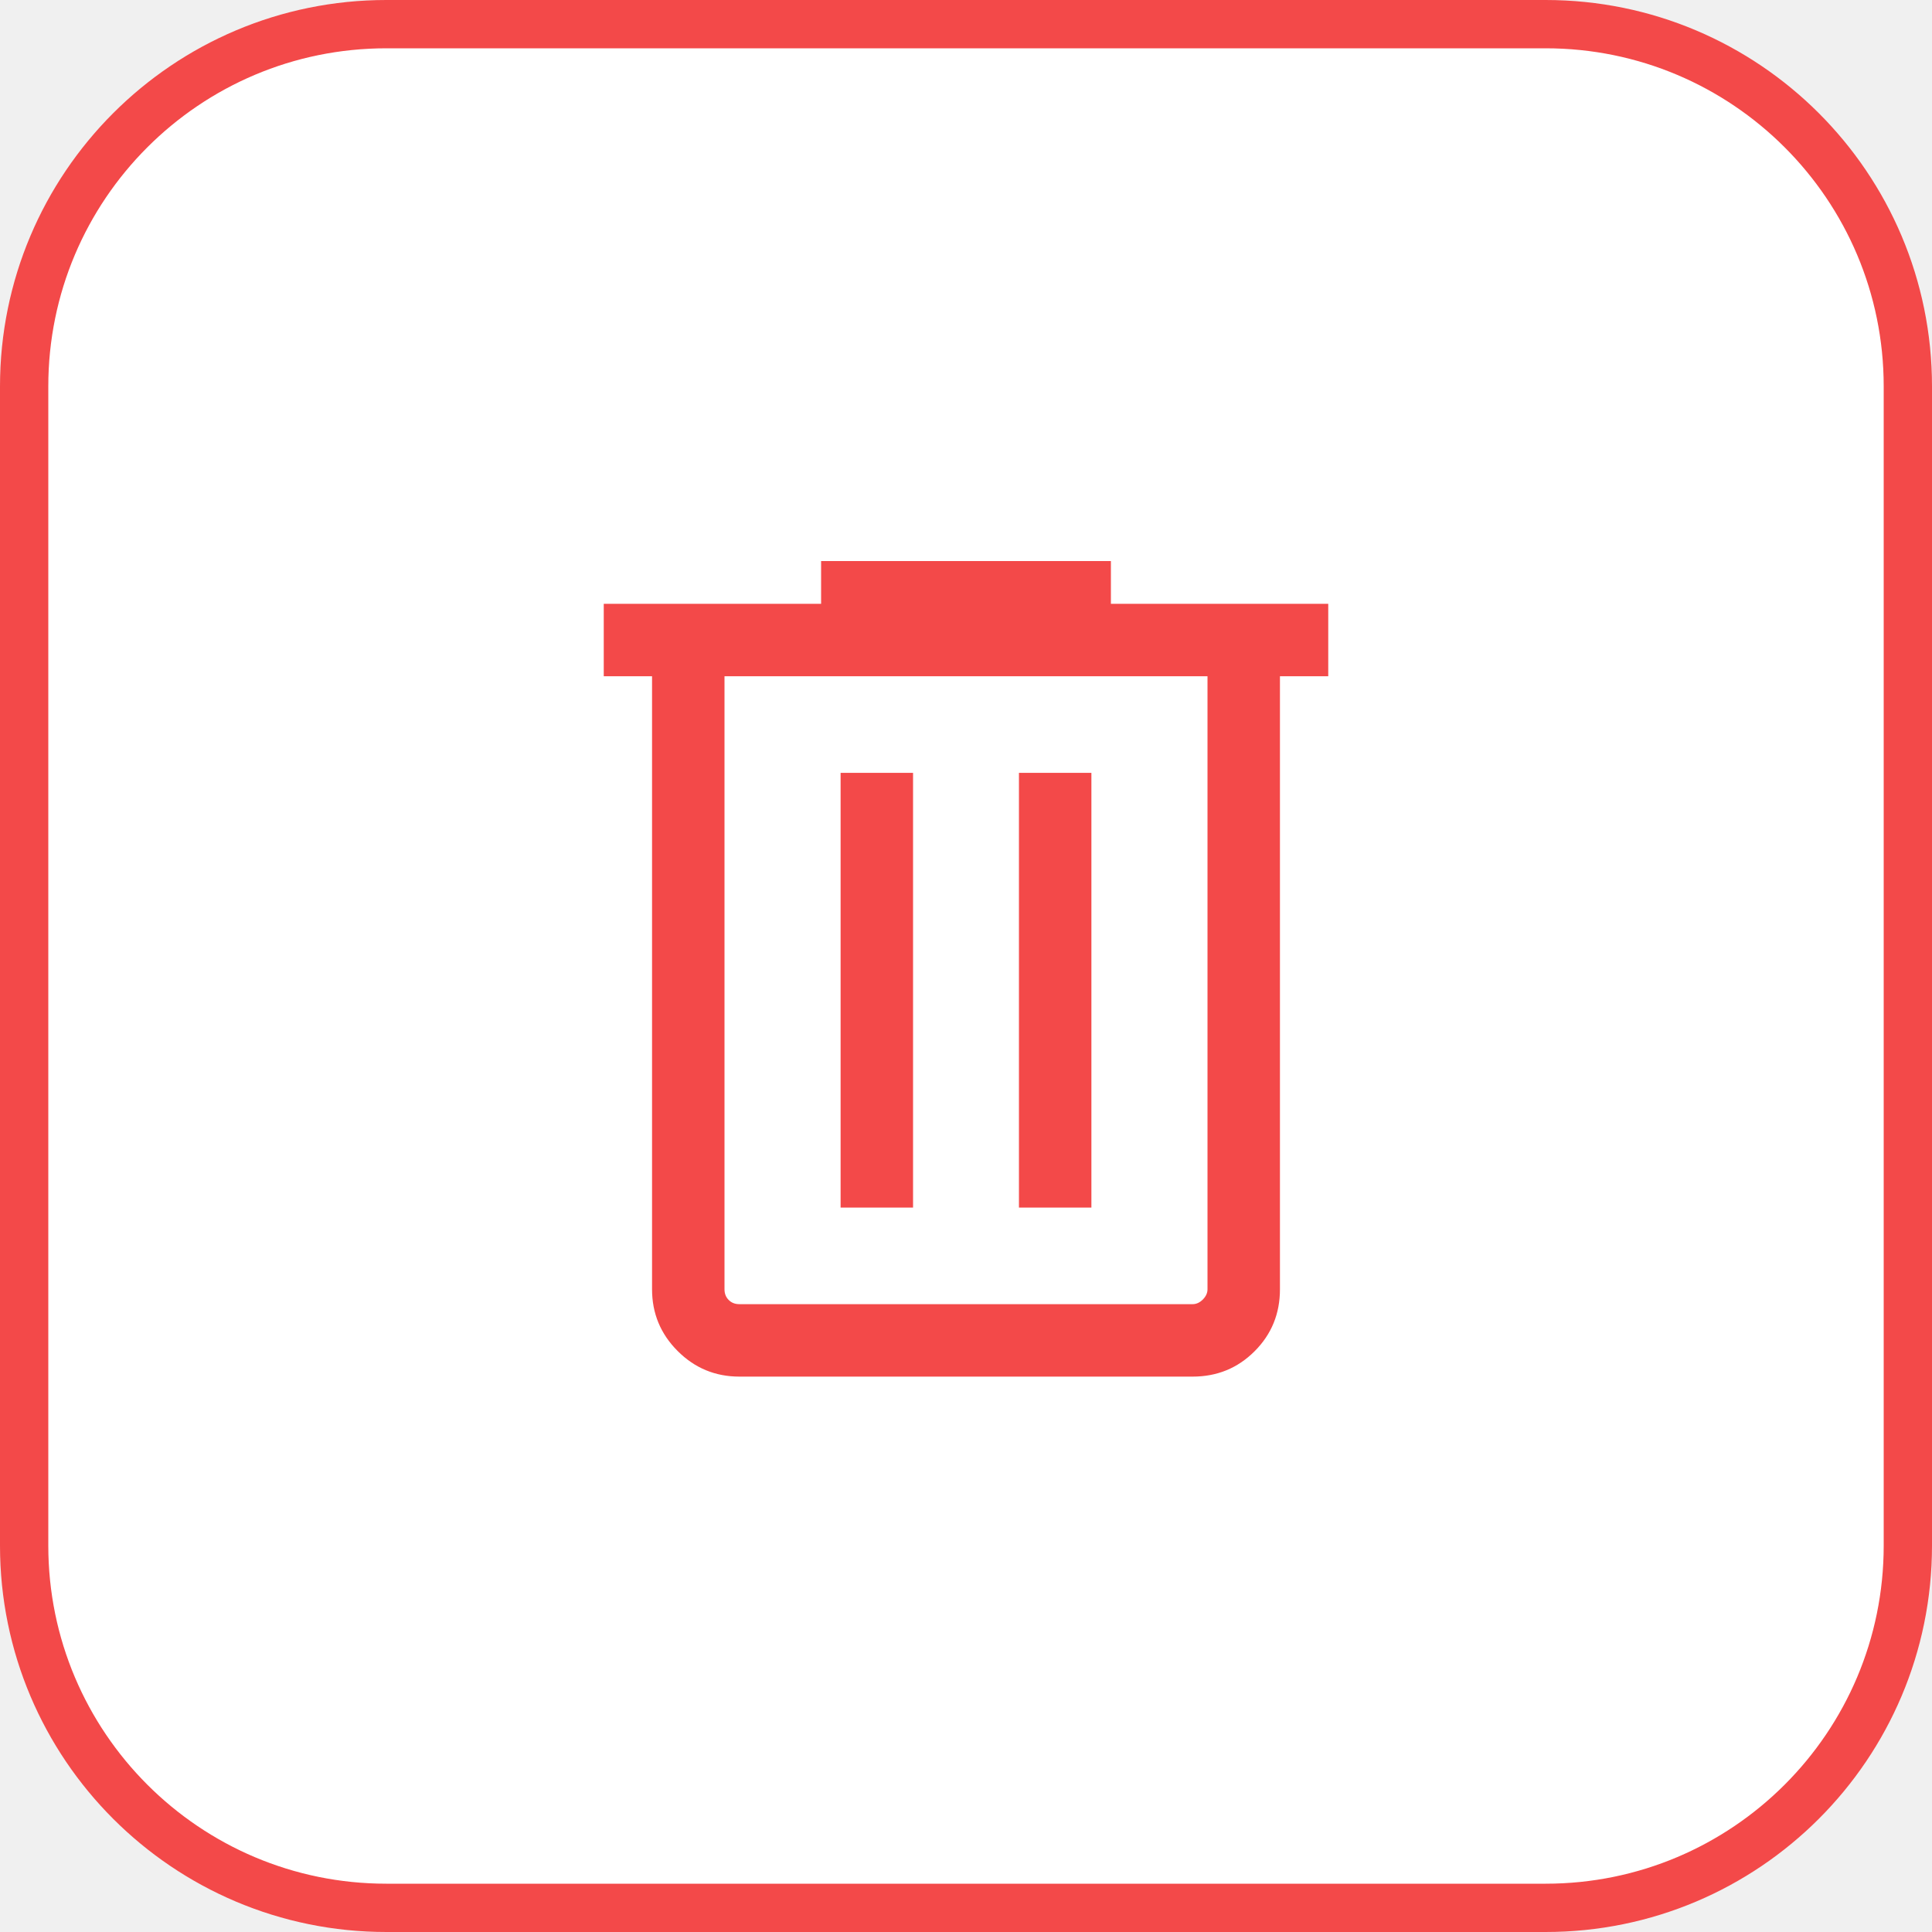
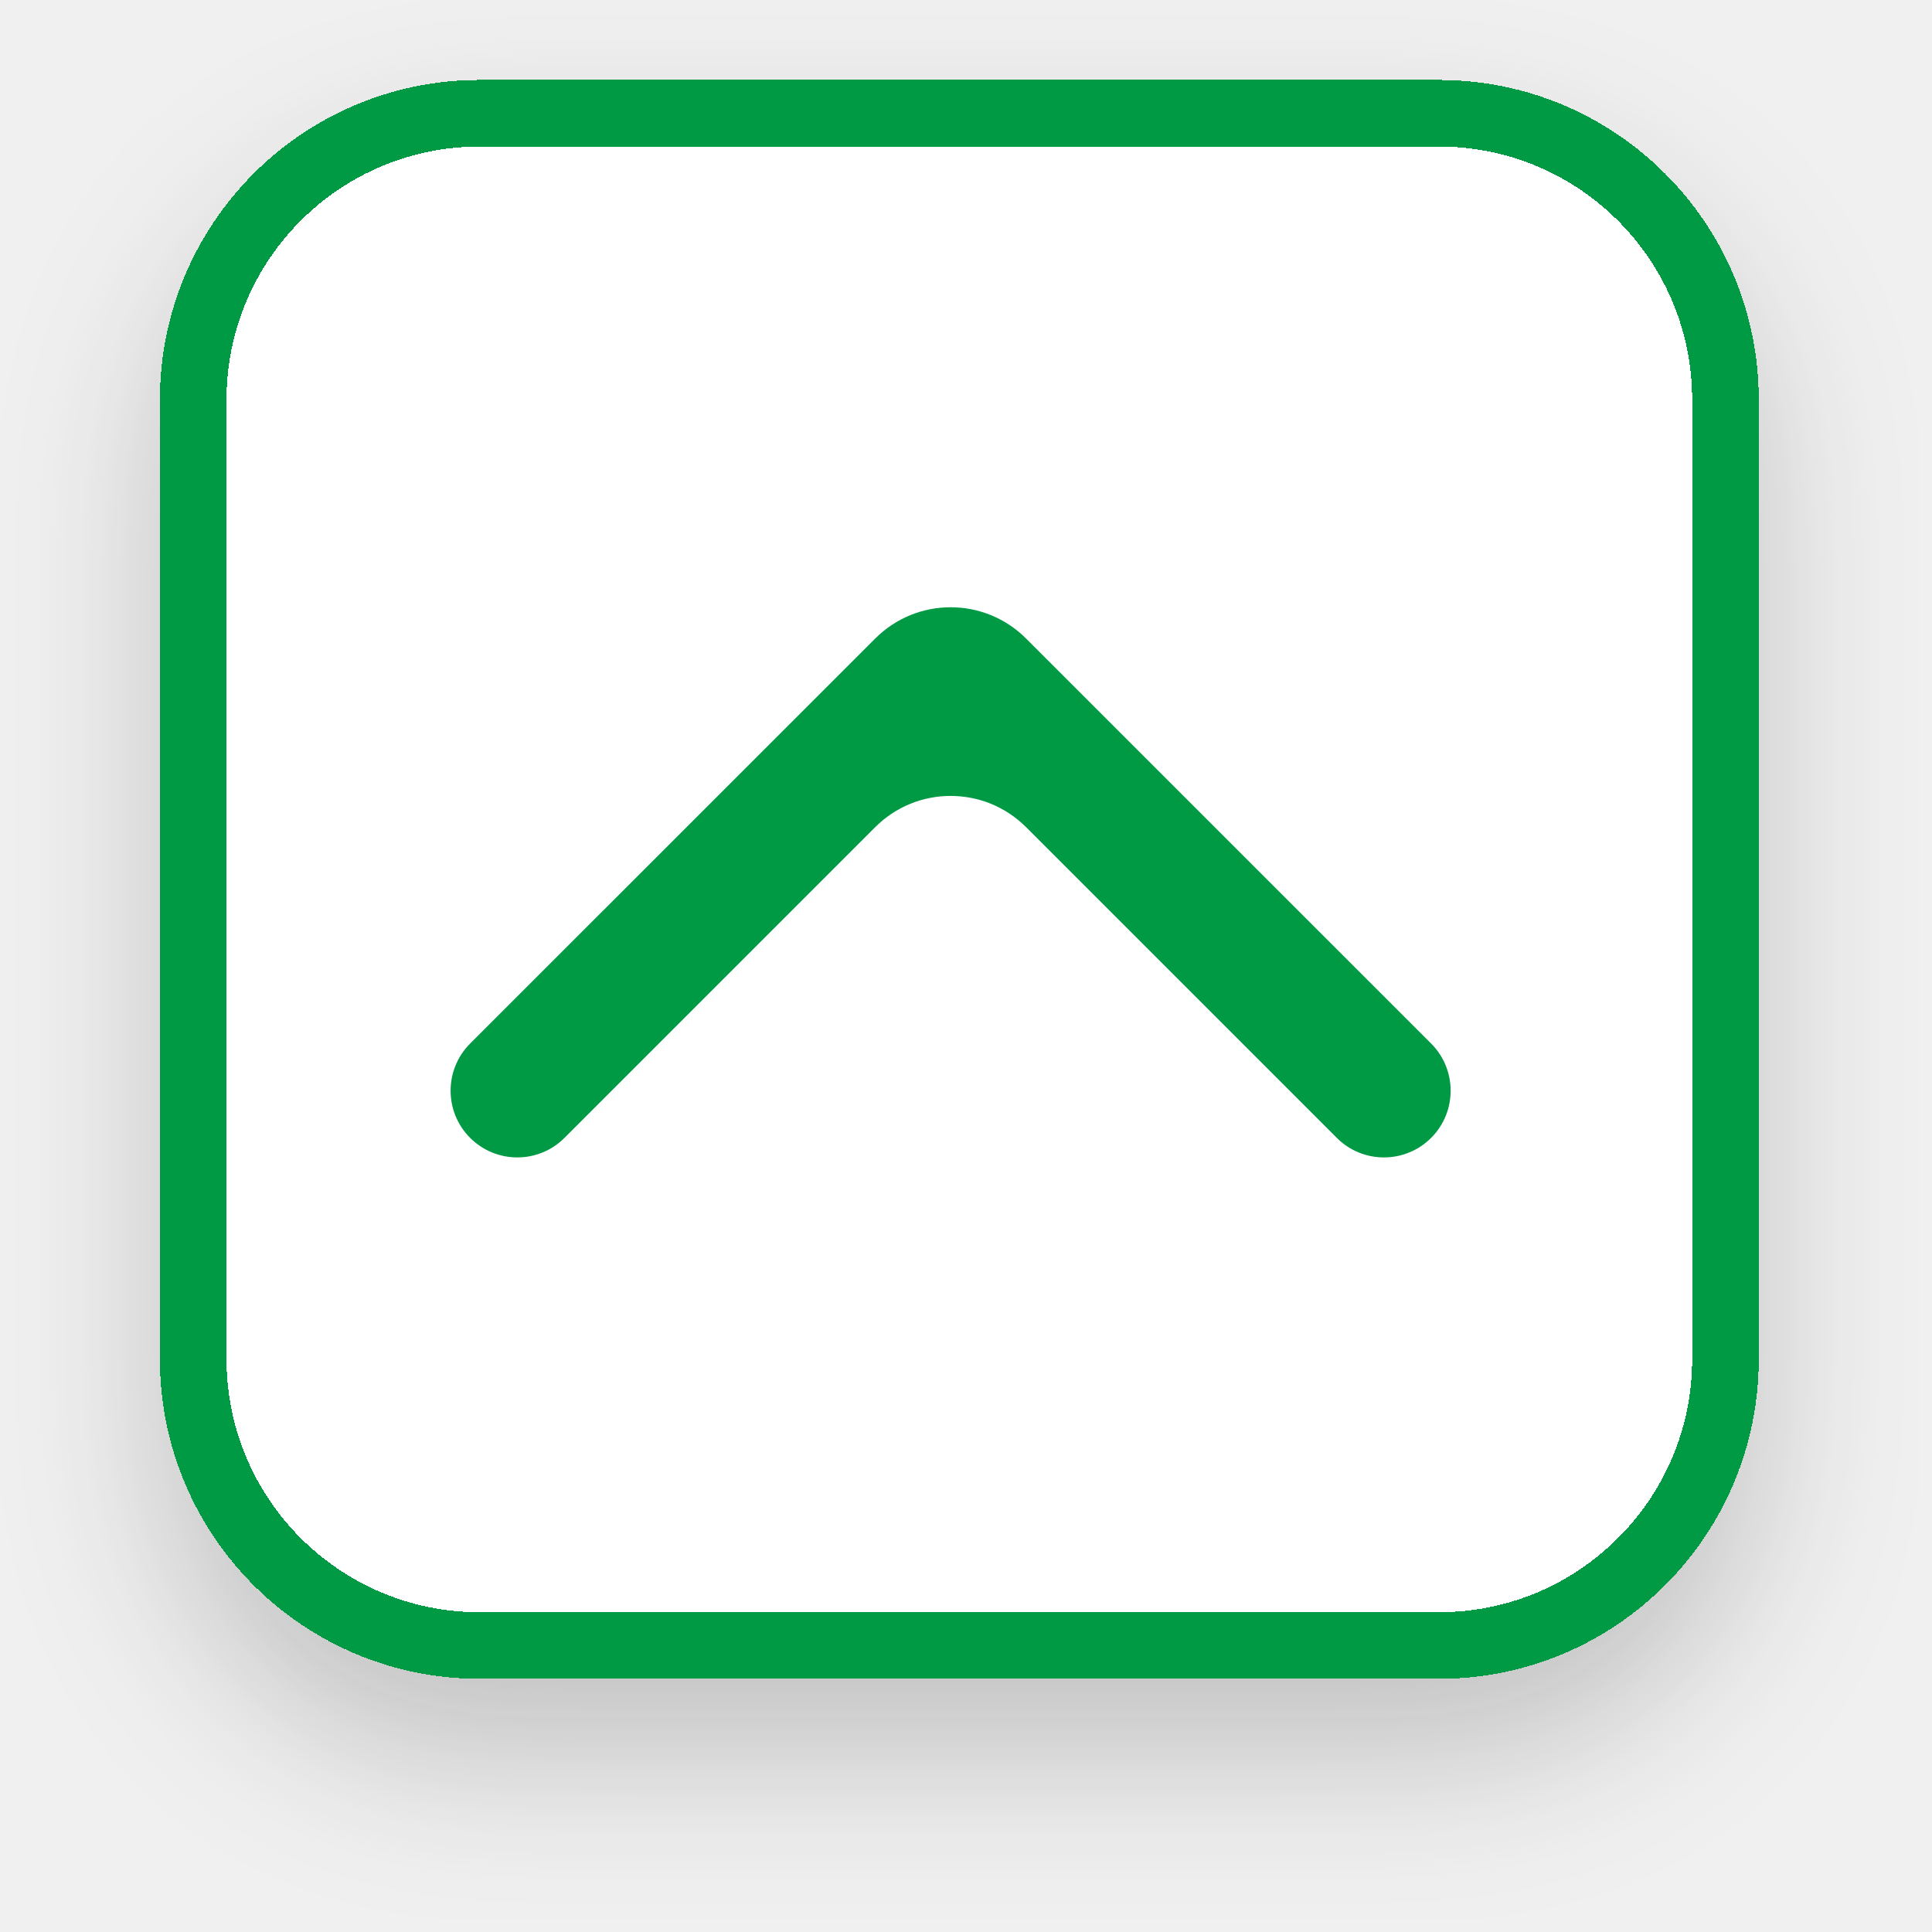
- <svg xmlns="http://www.w3.org/2000/svg" width="32" height="32" viewBox="0 0 32 32" fill="none">
-   <rect x="0.4" y="0.4" width="31.2" height="31.2" rx="6" fill="white" />
-   <rect x="0.4" y="0.4" width="31.2" height="31.2" rx="6" stroke="#F34949" stroke-width="0.8" />
-   <mask id="mask0_10269_35712" style="mask-type:alpha" maskUnits="userSpaceOnUse" x="6" y="6" width="20" height="20">
-     <rect x="6.398" y="6.4" width="19.2" height="19.2" fill="#D9D9D9" />
-   </mask>
-   <g mask="url(#mask0_10269_35712)">
-     <path d="M12.246 22.801C11.847 22.801 11.506 22.659 11.224 22.377C10.941 22.094 10.8 21.753 10.8 21.355V11.201H10V10.001H13.6V9.293H18.4V10.001H22V11.201H21.2V21.355C21.2 21.759 21.06 22.101 20.78 22.381C20.5 22.661 20.158 22.801 19.754 22.801H12.246ZM20 11.201H12V21.355C12 21.426 12.023 21.485 12.069 21.531C12.115 21.578 12.174 21.601 12.246 21.601H19.754C19.815 21.601 19.872 21.575 19.923 21.524C19.974 21.472 20 21.416 20 21.355V11.201ZM13.923 20.001H15.123V12.801H13.923V20.001ZM16.877 20.001H18.077V12.801H16.877V20.001Z" fill="#F34949" />
+ <svg xmlns="http://www.w3.org/2000/svg" width="29" height="29" viewBox="0 0 29 29" fill="none">
+   <g filter="url(#filter0_d_11110_53210)">
+     <rect x="2.4" y="1.2" width="24" height="24" rx="4.8" fill="white" shape-rendering="crispEdges" />
+     <rect x="2.9" y="1.7" width="23" height="23" rx="4.3" stroke="#009944" shape-rendering="crispEdges" />
+     <path d="M20.066 17.08C20.456 17.471 21.09 17.471 21.482 17.08C21.872 16.689 21.872 16.055 21.482 15.664L15.401 9.584C14.776 8.959 13.763 8.959 13.138 9.584L7.057 15.664C6.666 16.055 6.666 16.689 7.057 17.08C7.448 17.471 8.082 17.471 8.473 17.08L13.138 12.415C13.763 11.791 14.776 11.791 15.401 12.415L20.066 17.08Z" fill="#009944" />
  </g>
+   <defs>
+     <filter id="filter0_d_11110_53210" x="0" y="0" width="28.8" height="28.8" filterUnits="userSpaceOnUse" color-interpolation-filters="sRGB">
+       <feFlood flood-opacity="0" result="BackgroundImageFix" />
+       <feColorMatrix in="SourceAlpha" type="matrix" values="0 0 0 0 0 0 0 0 0 0 0 0 0 0 0 0 0 0 127 0" result="hardAlpha" />
+       <feOffset dy="1.2" />
+       <feGaussianBlur stdDeviation="1.2" />
+       <feComposite in2="hardAlpha" operator="out" />
+       <feColorMatrix type="matrix" values="0 0 0 0 0.2 0 0 0 0 0.2 0 0 0 0 0.2 0 0 0 0.24 0" />
+       <feBlend mode="normal" in2="BackgroundImageFix" result="effect1_dropShadow_11110_53210" />
+       <feBlend mode="normal" in="SourceGraphic" in2="effect1_dropShadow_11110_53210" result="shape" />
+     </filter>
+   </defs>
</svg>
